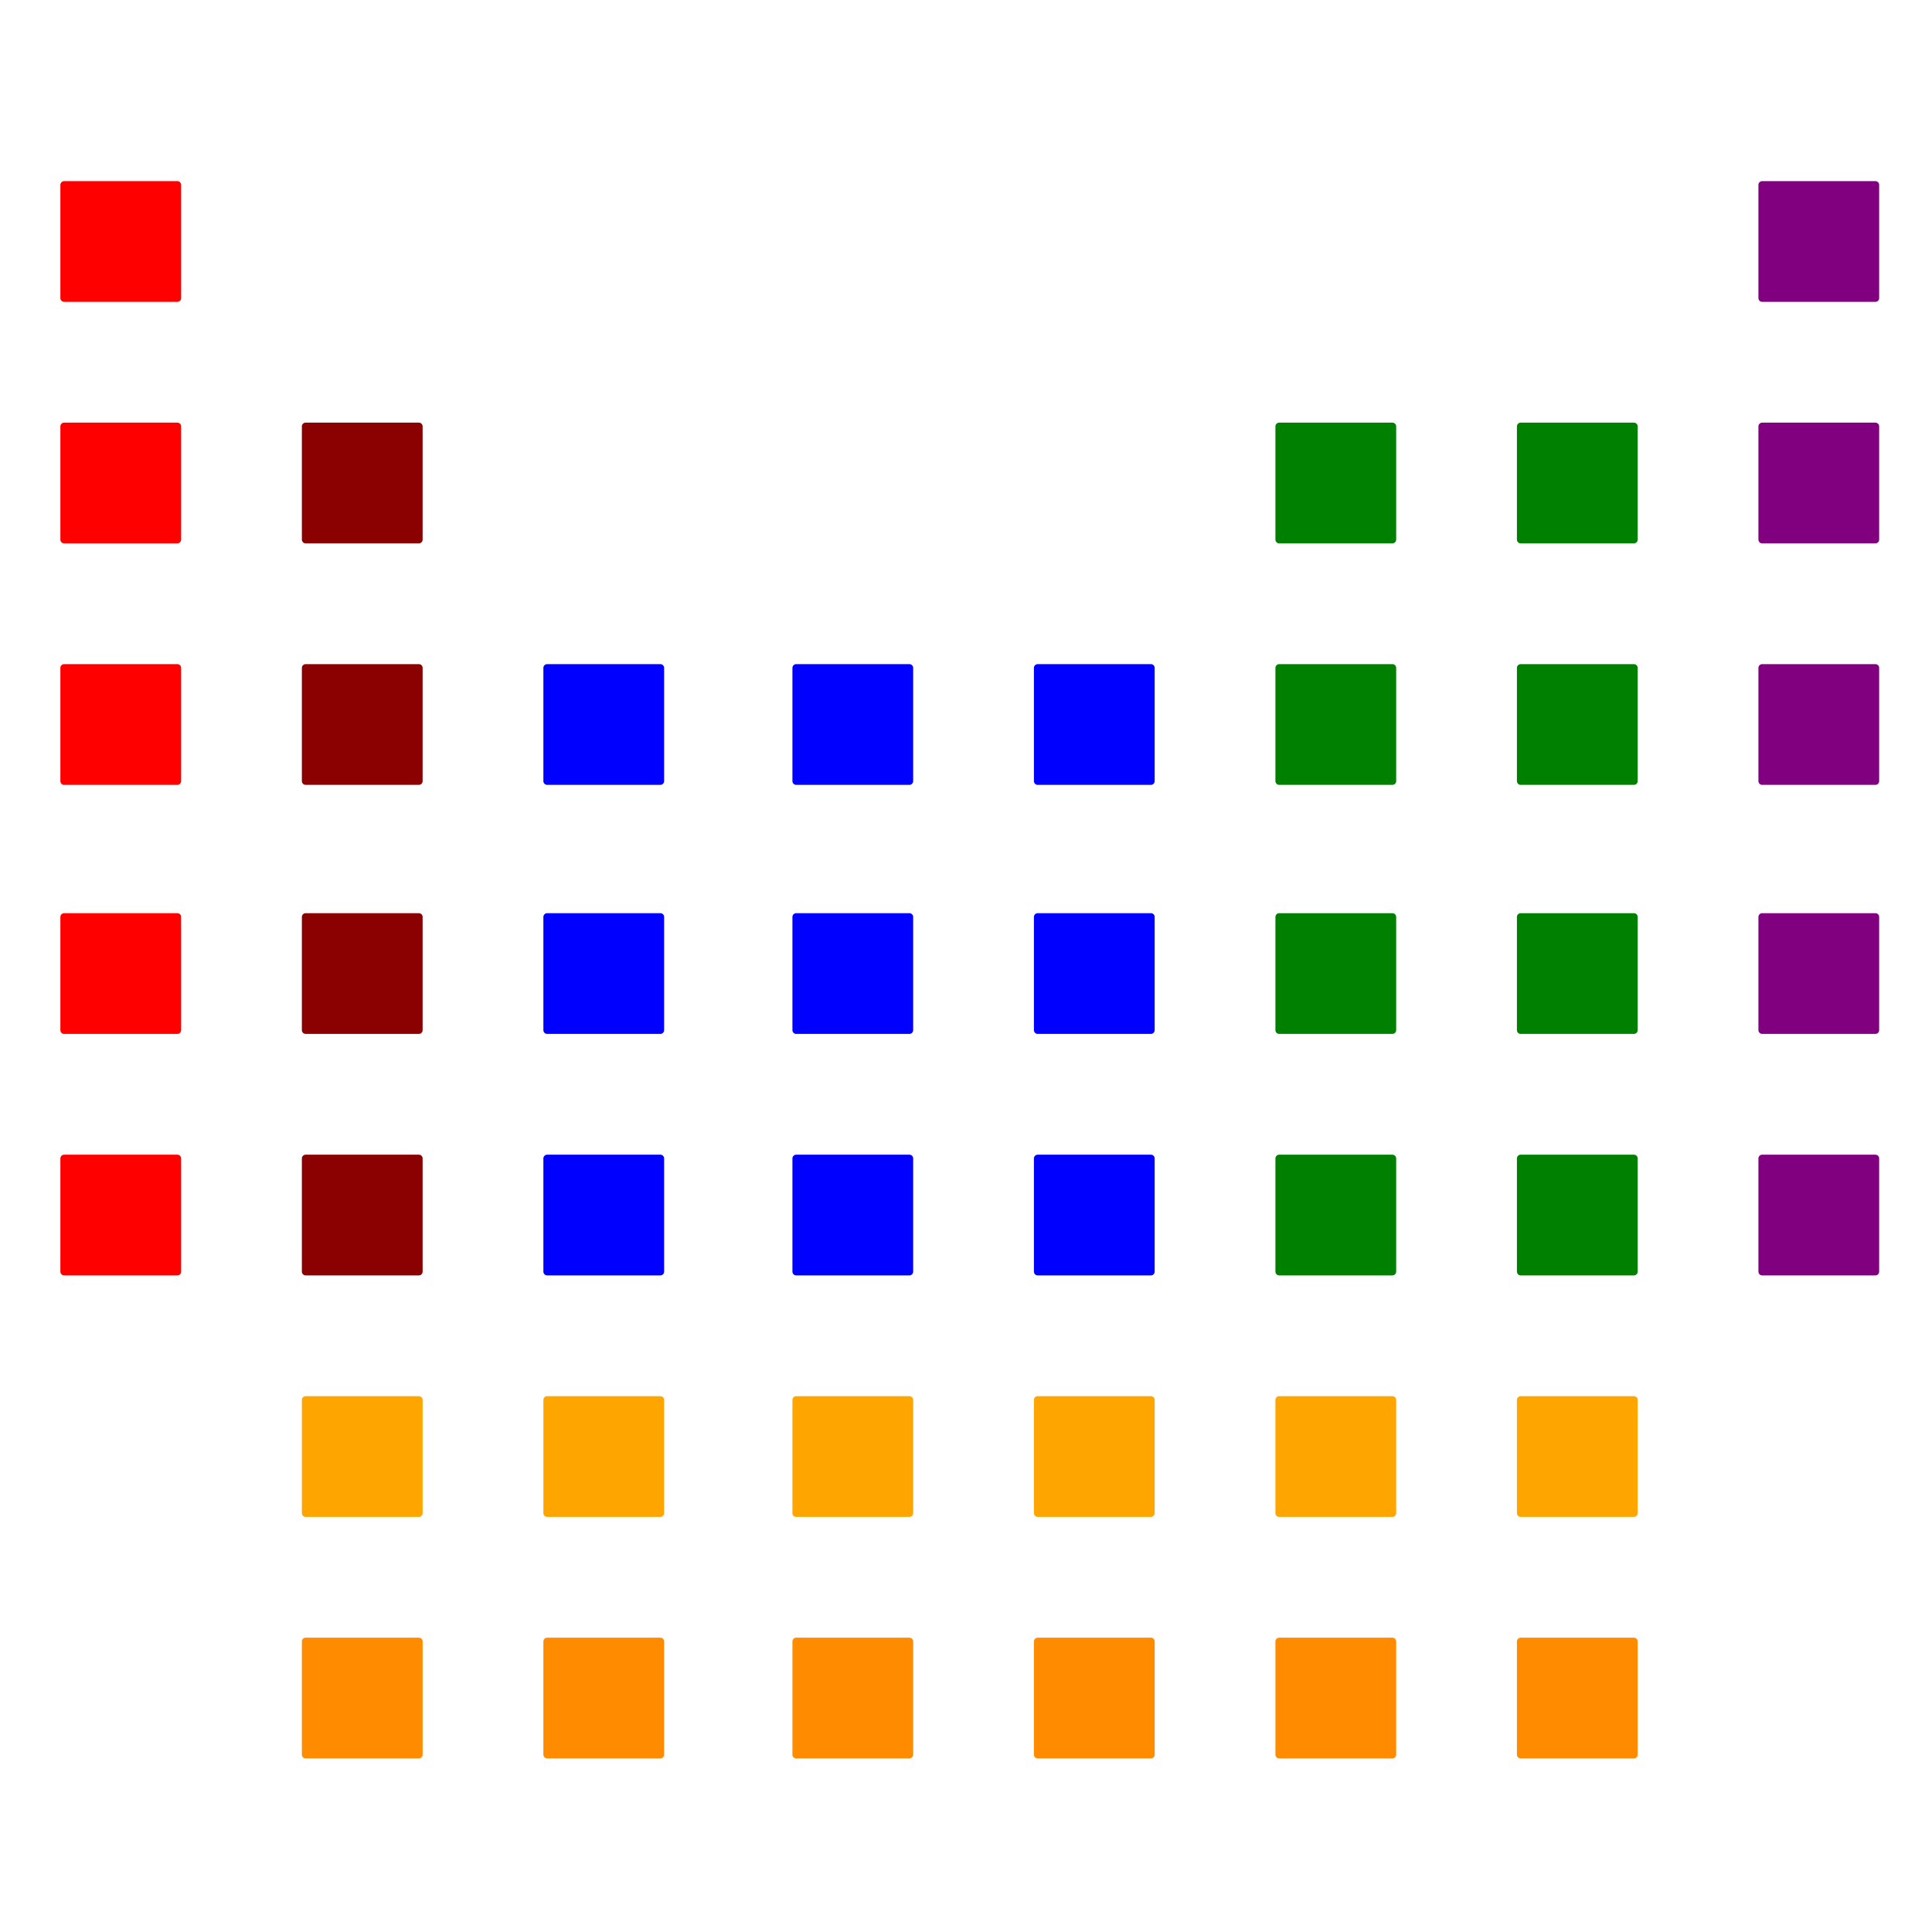
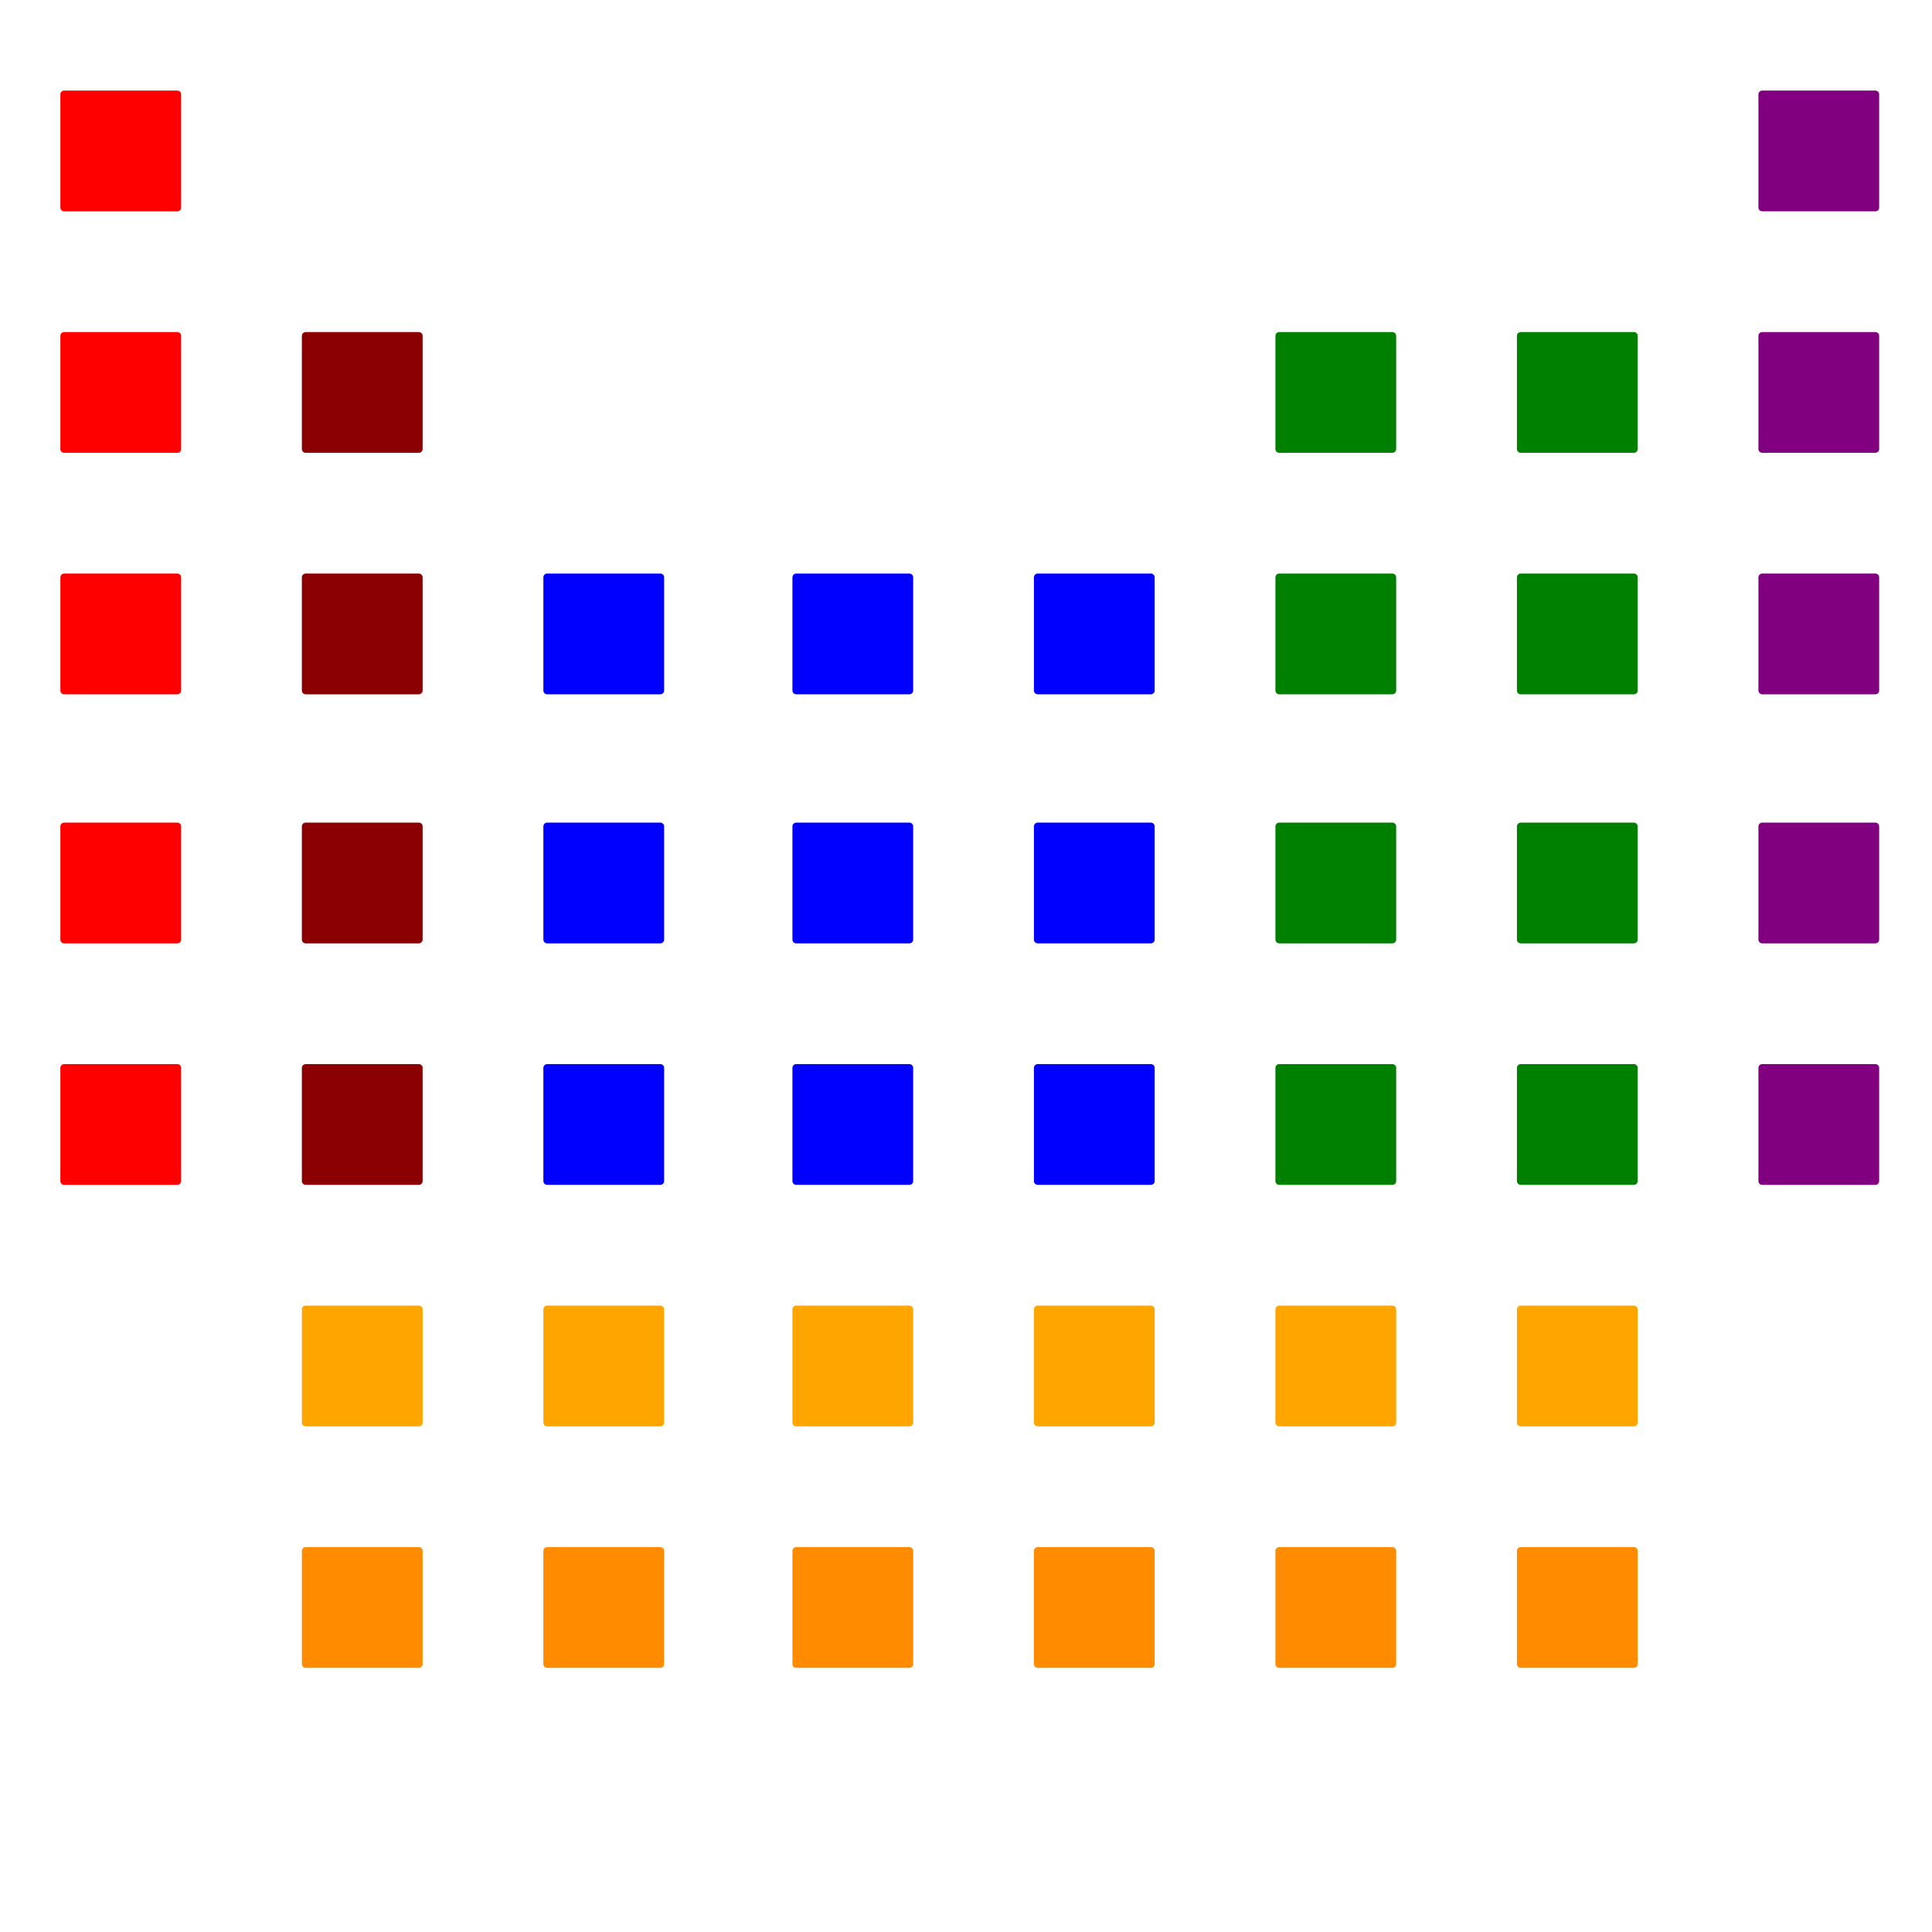
- <svg xmlns="http://www.w3.org/2000/svg" viewBox="0 -32 512 512">
+ <svg xmlns="http://www.w3.org/2000/svg" viewBox="0 -8 512 512">
  <defs>
    <rect id="elem" width="32" height="32" rx="1" />
  </defs>
  <symbol id="alkali">
    <use href="#elem" y="16" />
    <use href="#alkaline" />
  </symbol>
  <symbol id="alkaline">
    <use href="#elem" y="80" />
    <use href="#transition" />
  </symbol>
  <symbol id="transition">
    <use href="#elem" y="144" />
    <use href="#elem" y="210" />
    <use href="#elem" y="274" />
  </symbol>
  <symbol id="actinoids">
    <use href="#elem" x="80" />
    <use href="#elem" x="144" />
    <use href="#elem" x="210" />
    <use href="#elem" x="274" />
    <use href="#elem" x="338" />
    <use href="#elem" x="402" />
  </symbol>
  <use href="#alkali" x="16" fill="red" />
  <use href="#alkaline" x="80" fill="darkred" />
  <g fill="blue">
    <use href="#transition" x="144" />
    <use href="#transition" x="210" />
    <use href="#transition" x="274" />
  </g>
  <use href="#alkaline" x="338" fill="green" />
  <use href="#alkaline" x="402" fill="green" />
  <use href="#alkali" x="466" fill="purple" />
  <use href="#actinoids" y="338" fill="orange" />
  <use href="#actinoids" y="402" fill="darkorange" />
</svg>
